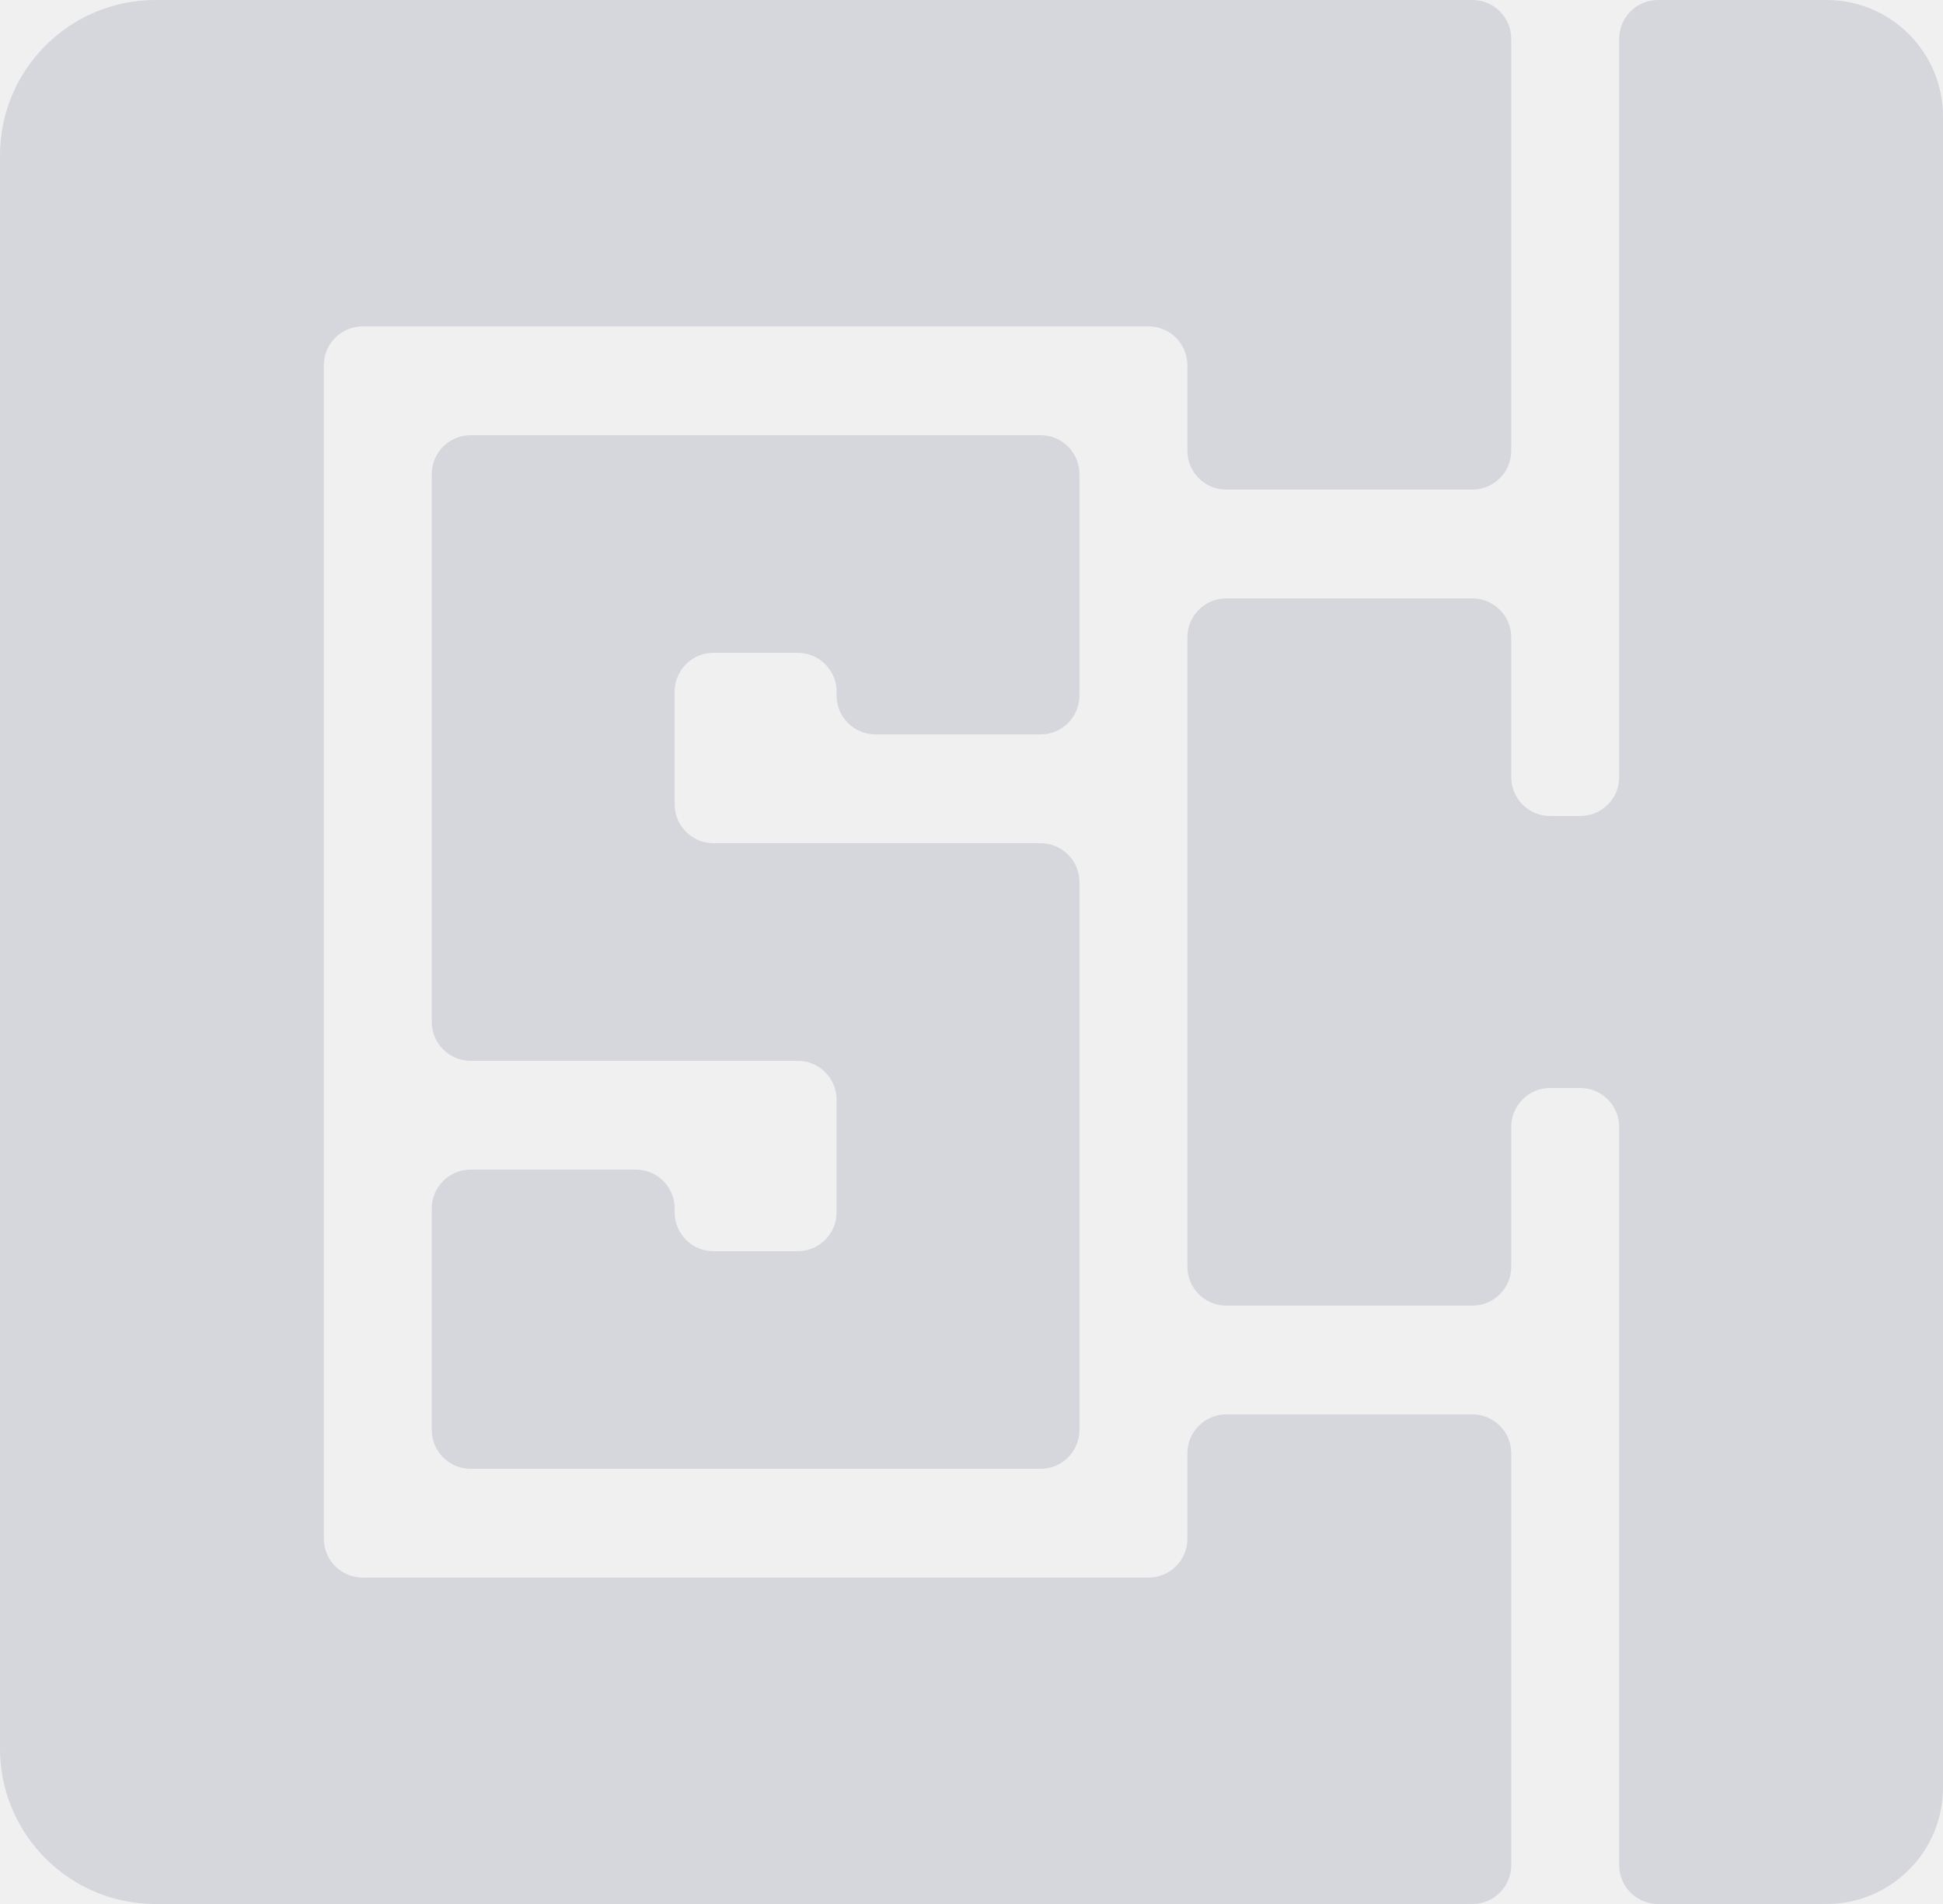
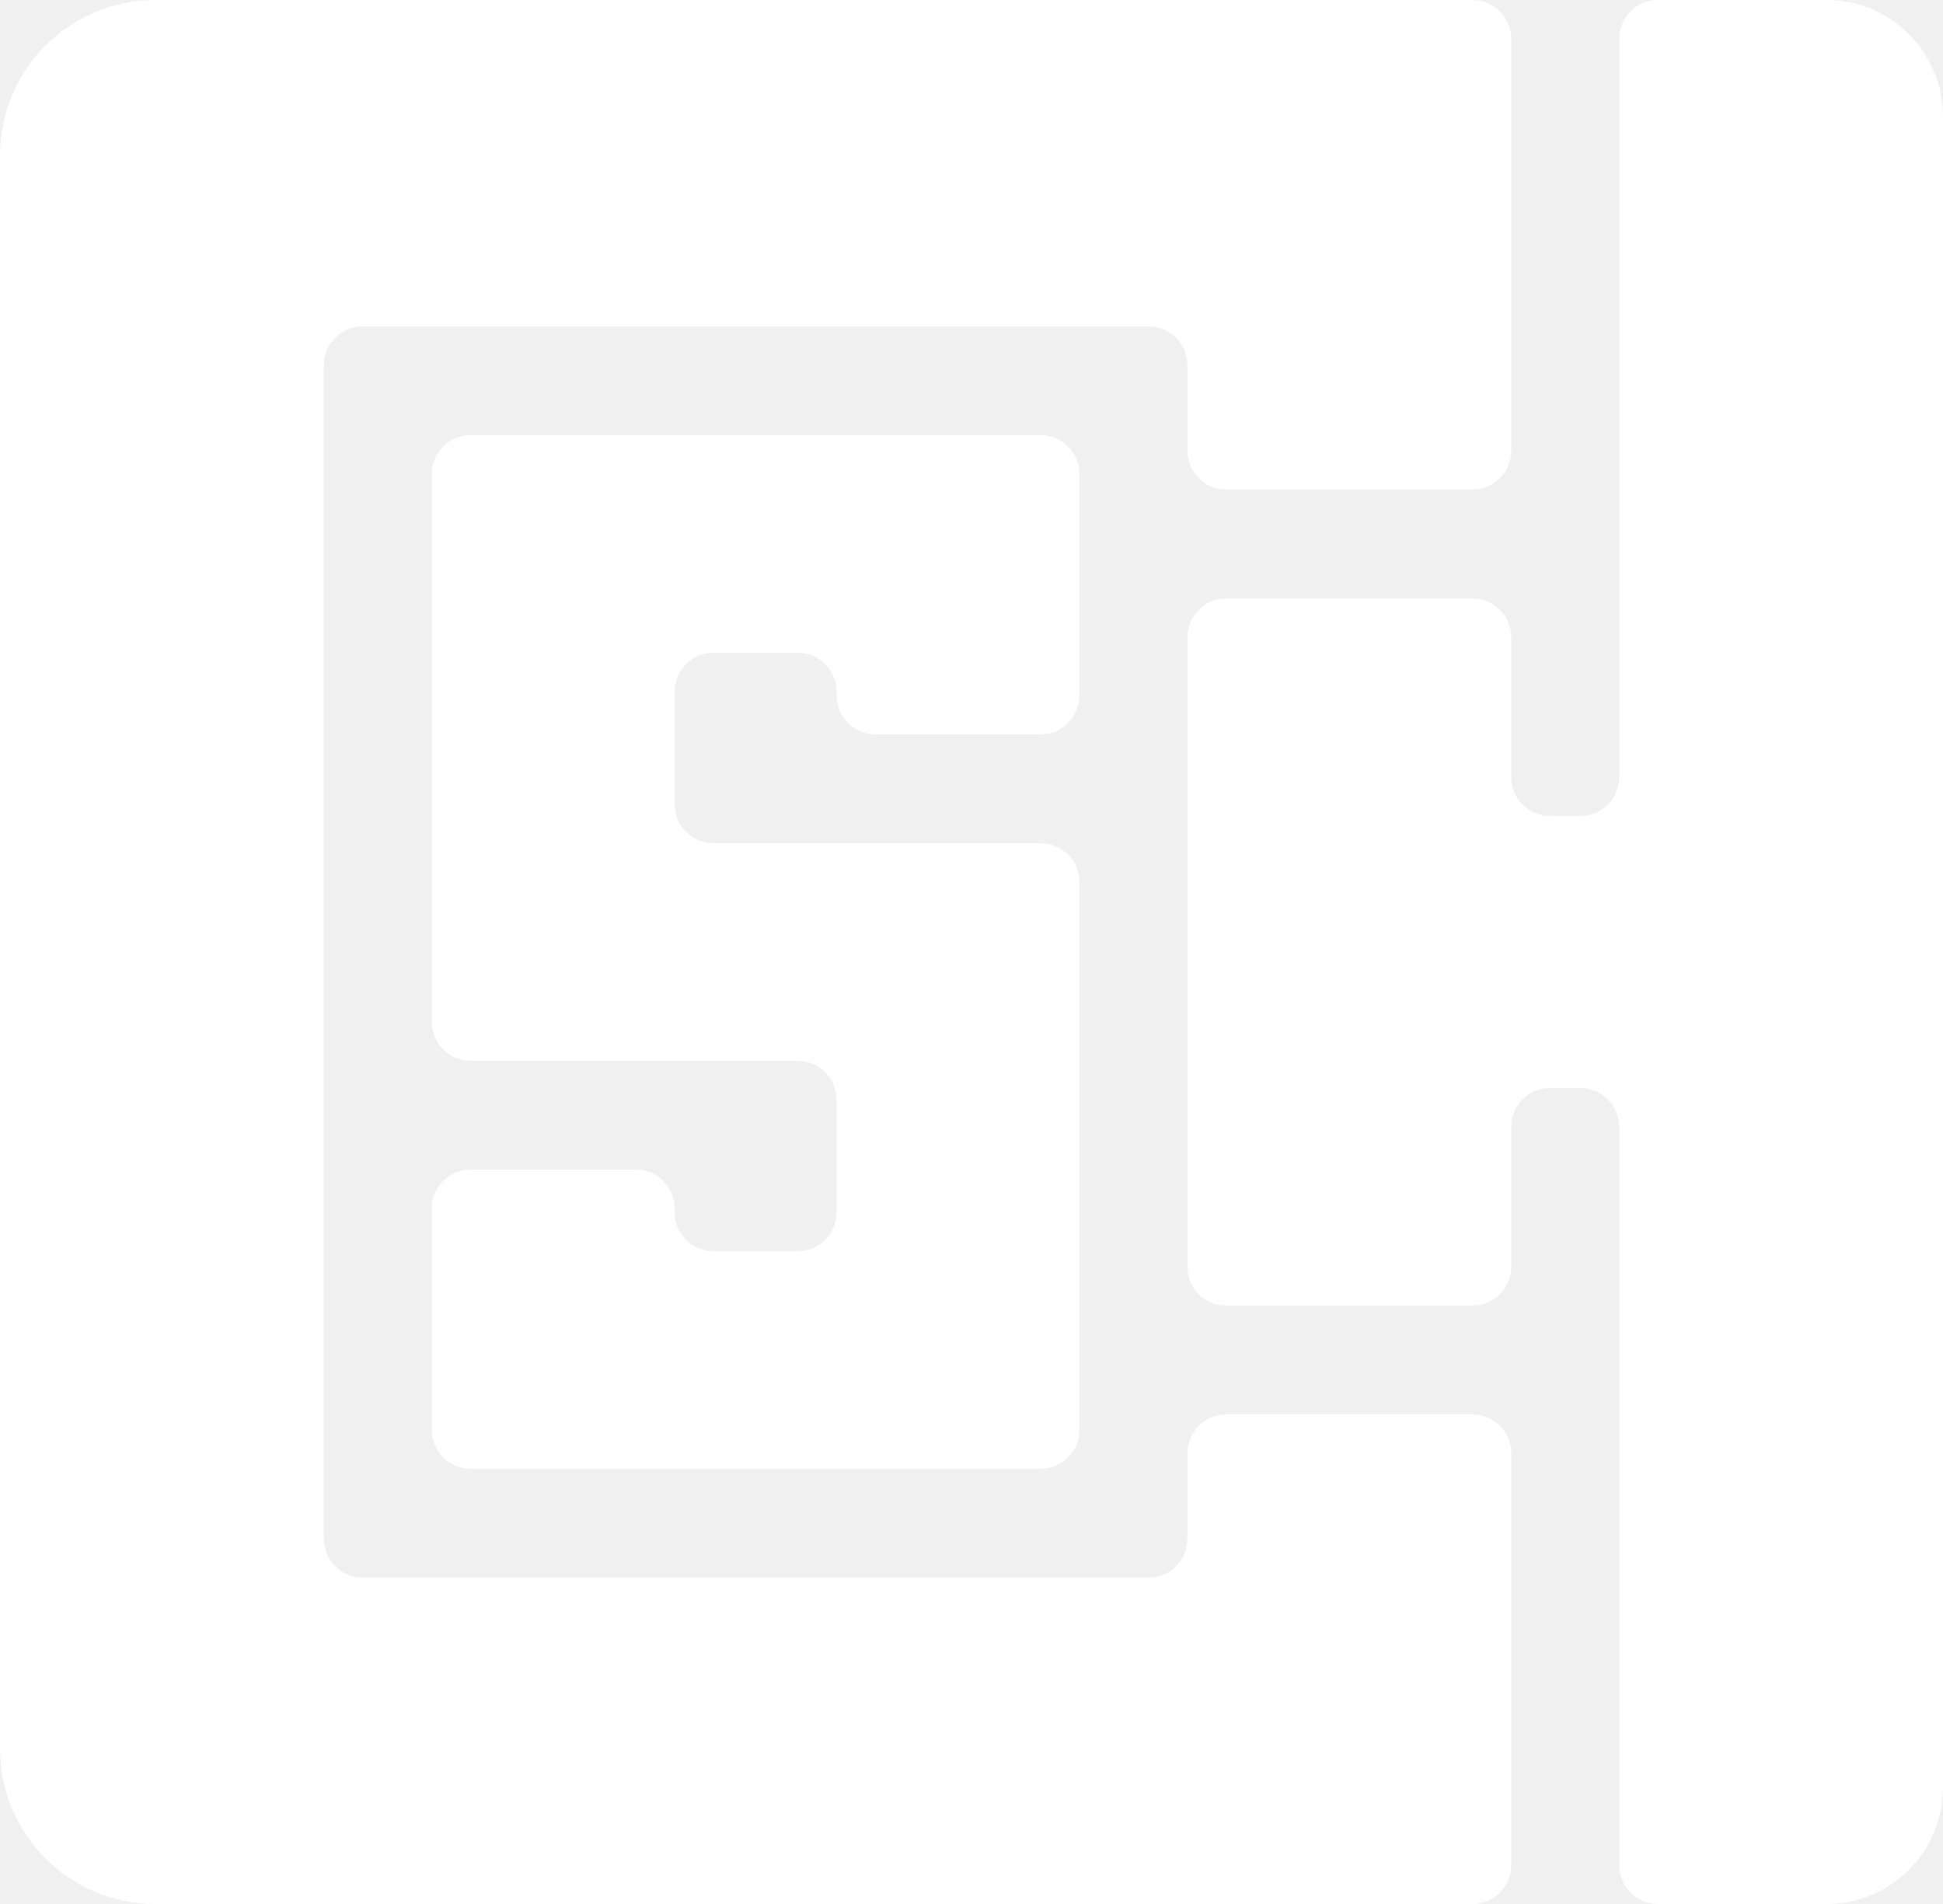
<svg xmlns="http://www.w3.org/2000/svg" width="50px" height="49px" viewBox="0 0 50 49" version="1.1">
  <defs />
-   <g id="Welcome" stroke="none" stroke-width="1" fill="none" fill-rule="evenodd">
-     <g id="Desktop" transform="translate(-112, -50)" fill="#D5D7DD" fill-rule="nonzero">
+   <g id="Welcome" stroke="none" stroke-width="1" fill="#FFFFFF" fill-rule="evenodd">
+     <g id="Desktop" transform="translate(-112, -50)" fill="#FFFFFF">
      <path d="M150.889,61.6 C150.889,62.152 150.441,62.6 149.889,62.6 L143.556,62.6 C143.003,62.6 142.556,62.152 142.556,61.6 L142.556,59.4 C142.556,58.848 142.108,58.4 141.556,58.4 L121.333,58.4 C120.781,58.4 120.333,58.848 120.333,59.4 L120.333,89.6 C120.333,90.152 120.781,90.6 121.333,90.6 L141.556,90.6 C142.108,90.6 142.556,90.152 142.556,89.6 L142.556,87.4 C142.556,86.848 143.003,86.4 143.556,86.4 L149.889,86.4 C150.441,86.4 150.889,86.848 150.889,87.4 L150.889,98 C150.889,98.552 150.441,99 149.889,99 L116,99 C113.791,99 112,97.209 112,95 L112,54 C112,51.791 113.791,50 116,50 L149.889,50 C150.441,50 150.889,50.448 150.889,51 L150.889,61.6 Z M138.778,61.2 C139.33,61.2 139.778,61.648 139.778,62.2 L139.778,67.9 C139.778,68.452 139.33,68.9 138.778,68.9 L134.528,68.9 C133.976,68.9 133.528,68.452 133.528,67.9 L133.528,67.8 C133.528,67.248 133.08,66.8 132.528,66.8 L130.361,66.8 C129.809,66.8 129.361,67.248 129.361,67.8 L129.361,70.7 C129.361,71.252 129.809,71.7 130.361,71.7 L138.778,71.7 C139.33,71.7 139.778,72.148 139.778,72.7 L139.778,86.8 C139.778,87.352 139.33,87.8 138.778,87.8 L124.111,87.8 C123.559,87.8 123.111,87.352 123.111,86.8 L123.111,81.1 C123.111,80.548 123.559,80.1 124.111,80.1 L128.361,80.1 C128.913,80.1 129.361,80.548 129.361,81.1 L129.361,81.2 C129.361,81.752 129.809,82.2 130.361,82.2 L132.528,82.2 C133.08,82.2 133.528,81.752 133.528,81.2 L133.528,78.3 C133.528,77.748 133.08,77.3 132.528,77.3 L124.111,77.3 C123.559,77.3 123.111,76.852 123.111,76.3 L123.111,62.2 C123.111,61.648 123.559,61.2 124.111,61.2 L138.778,61.2 Z M150.889,79 L150.889,82.6 C150.889,83.152 150.441,83.6 149.889,83.6 L143.556,83.6 C143.003,83.6 142.556,83.152 142.556,82.6 L142.556,66.4 C142.556,65.848 143.003,65.4 143.556,65.4 L149.889,65.4 C150.441,65.4 150.889,65.848 150.889,66.4 L150.889,70 C150.889,70.552 151.337,71 151.889,71 L152.667,71 C153.219,71 153.667,70.552 153.667,70 L153.667,51 C153.667,50.448 154.114,50 154.667,50 L159,50 C160.657,50 162,51.343 162,53 L162,96 C162,97.657 160.657,99 159,99 L154.667,99 C154.114,99 153.667,98.552 153.667,98 L153.667,79 C153.667,78.448 153.219,78 152.667,78 L151.889,78 C151.337,78 150.889,78.448 150.889,79 Z" id="mini-logo" />
    </g>
  </g>
</svg>
